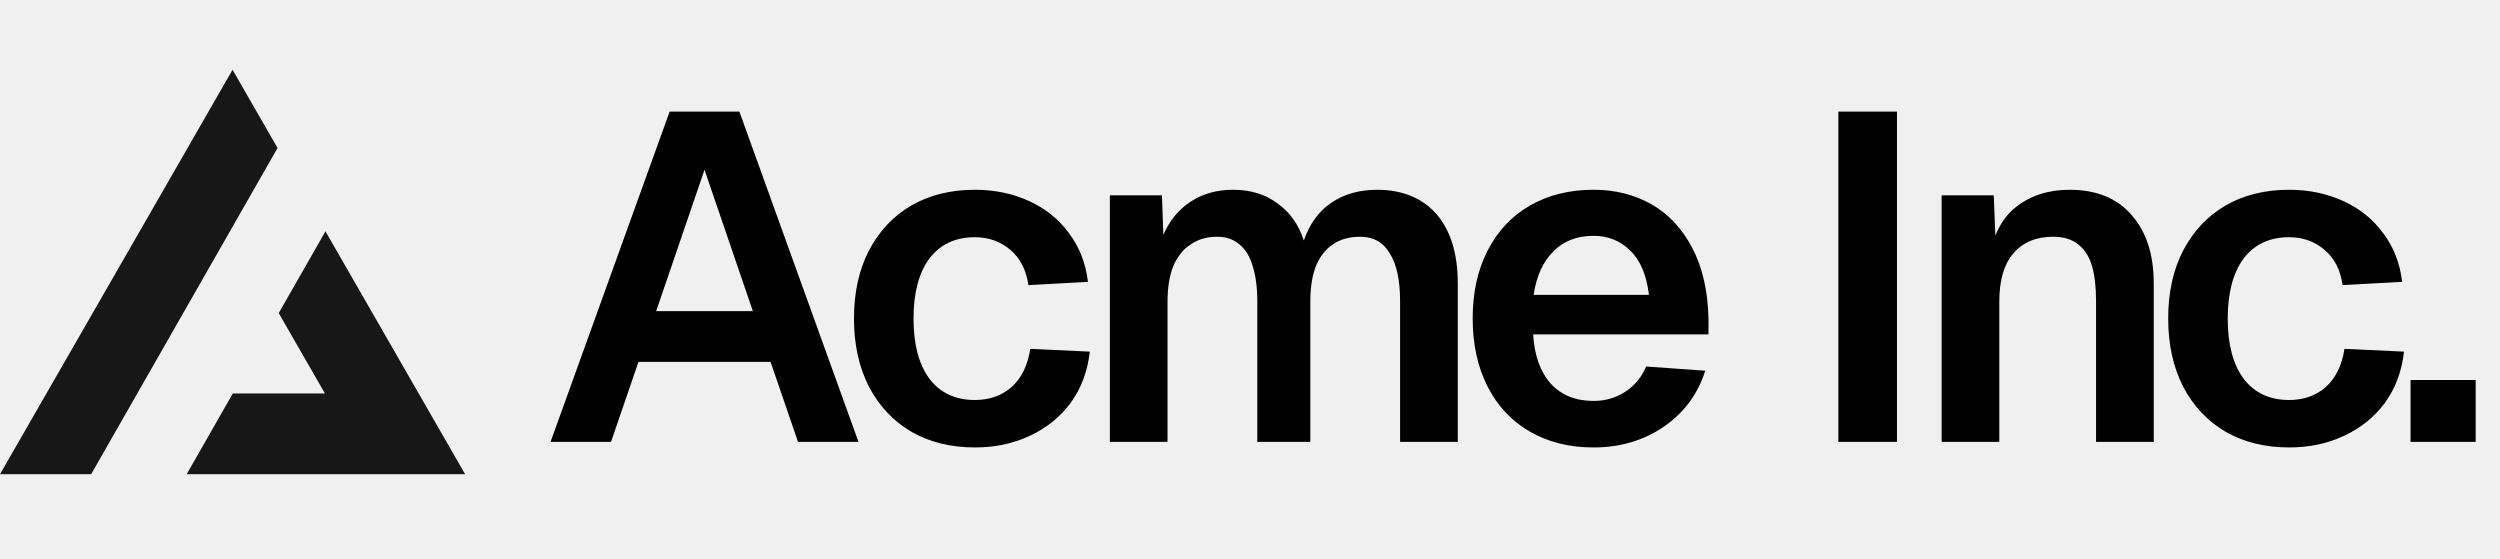
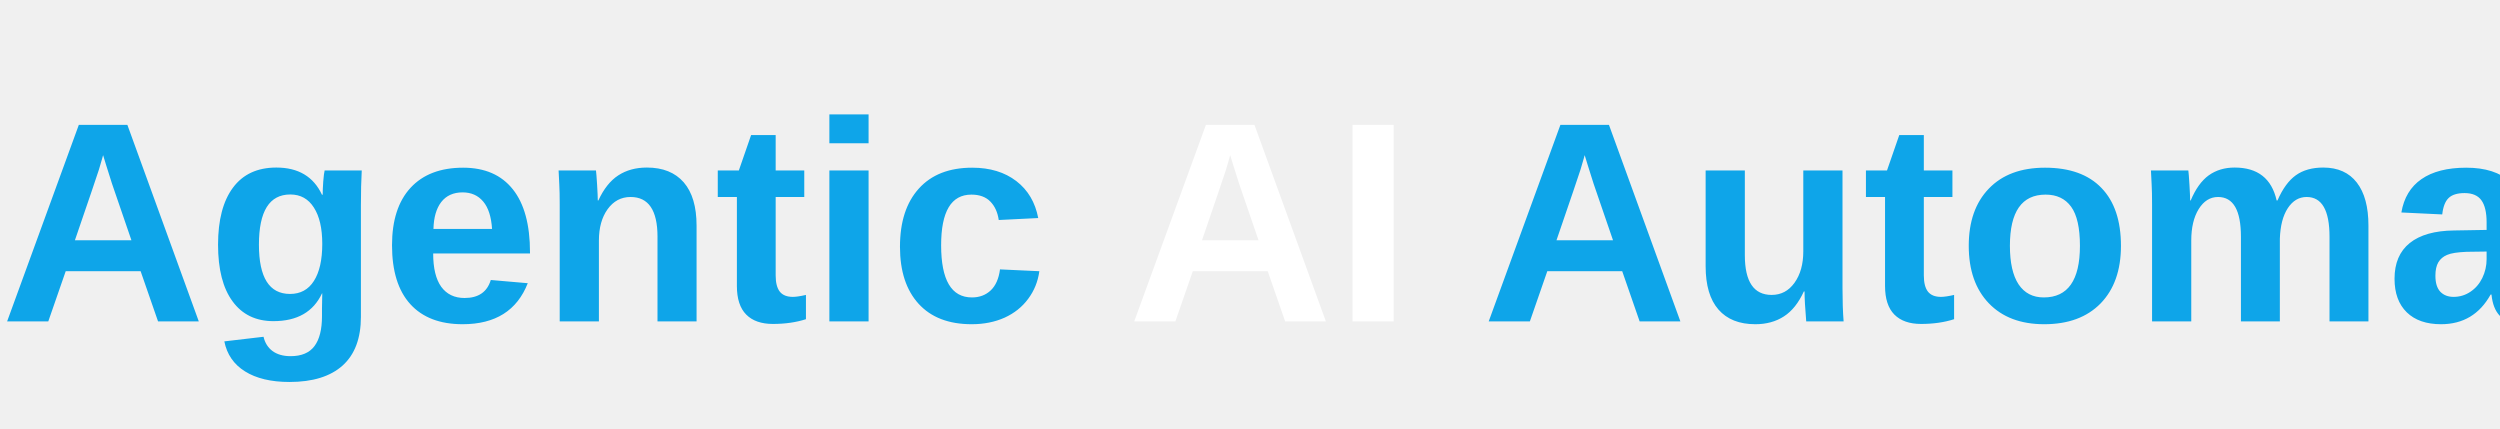
- <svg xmlns="http://www.w3.org/2000/svg" width="215" height="48" fill="none">
-   <path fill="#000" d="M57.588 9.6h6L73.828 38h-5.2l-2.36-6.88h-11.36L52.548 38h-5.2l10.24-28.4Zm7.16 17.16-4.16-12.16-4.16 12.16h8.32Zm23.694-2.24c-.186-1.307-.706-2.32-1.56-3.04-.853-.72-1.866-1.08-3.04-1.08-1.68 0-2.986.613-3.92 1.84-.906 1.227-1.36 2.947-1.36 5.16s.454 3.933 1.36 5.16c.934 1.227 2.24 1.84 3.92 1.84 1.254 0 2.307-.373 3.16-1.12.854-.773 1.387-1.867 1.6-3.28l5.12.24c-.186 1.68-.733 3.147-1.64 4.4-.906 1.227-2.08 2.173-3.52 2.84-1.413.667-2.986 1-4.72 1-2.08 0-3.906-.453-5.48-1.36-1.546-.907-2.76-2.2-3.64-3.88-.853-1.68-1.28-3.627-1.28-5.84 0-2.24.427-4.187 1.28-5.84.88-1.68 2.094-2.973 3.64-3.88 1.574-.907 3.4-1.36 5.48-1.36 1.68 0 3.227.32 4.64.96 1.414.64 2.56 1.56 3.44 2.76.907 1.2 1.454 2.6 1.64 4.2l-5.12.28Zm11.486-7.72.12 3.4c.534-1.227 1.307-2.173 2.32-2.84 1.04-.693 2.267-1.04 3.68-1.04 1.494 0 2.76.387 3.8 1.16 1.067.747 1.827 1.813 2.28 3.2.507-1.44 1.294-2.52 2.36-3.24 1.094-.747 2.414-1.12 3.96-1.12 1.414 0 2.64.307 3.68.92s1.84 1.52 2.4 2.72c.56 1.2.84 2.667.84 4.4V38h-4.96V25.92c0-1.813-.293-3.187-.88-4.12-.56-.96-1.413-1.44-2.56-1.44-.906 0-1.68.213-2.32.64-.64.427-1.133 1.053-1.48 1.88-.32.827-.48 1.84-.48 3.04V38h-4.56V25.92c0-1.2-.133-2.213-.4-3.04-.24-.827-.626-1.453-1.16-1.88-.506-.427-1.133-.64-1.88-.64-.906 0-1.68.227-2.32.68-.64.427-1.133 1.053-1.48 1.88-.32.827-.48 1.827-.48 3V38h-4.96V16.8h4.48Zm26.723 10.6c0-2.24.427-4.187 1.28-5.84.854-1.68 2.067-2.973 3.64-3.88 1.574-.907 3.4-1.36 5.48-1.36 1.84 0 3.494.413 4.96 1.24 1.467.827 2.64 2.08 3.52 3.76.88 1.653 1.347 3.693 1.4 6.12v1.32h-15.08c.107 1.813.614 3.227 1.52 4.24.907.987 2.134 1.48 3.68 1.48.987 0 1.88-.253 2.68-.76a4.803 4.803 0 0 0 1.84-2.2l5.08.36c-.64 2.027-1.84 3.64-3.6 4.84-1.733 1.173-3.733 1.76-6 1.76-2.08 0-3.906-.453-5.48-1.36-1.573-.907-2.786-2.2-3.64-3.88-.853-1.68-1.28-3.627-1.28-5.84Zm15.16-2.04c-.213-1.733-.76-3.013-1.64-3.84-.853-.827-1.893-1.24-3.12-1.24-1.44 0-2.6.453-3.48 1.36-.88.88-1.44 2.12-1.68 3.72h9.92ZM163.139 9.6V38h-5.04V9.6h5.04Zm8.322 7.2.24 5.88-.64-.36c.32-2.053 1.094-3.56 2.32-4.52 1.254-.987 2.787-1.48 4.6-1.48 2.32 0 4.107.733 5.36 2.2 1.254 1.44 1.88 3.387 1.88 5.84V38h-4.96V25.92c0-1.253-.12-2.28-.36-3.08-.24-.8-.64-1.413-1.2-1.84-.533-.427-1.253-.64-2.16-.64-1.44 0-2.573.48-3.4 1.44-.8.933-1.2 2.307-1.2 4.12V38h-4.96V16.8h4.48Zm30.003 7.72c-.186-1.307-.706-2.32-1.56-3.04-.853-.72-1.866-1.08-3.04-1.08-1.68 0-2.986.613-3.92 1.84-.906 1.227-1.36 2.947-1.36 5.16s.454 3.933 1.36 5.16c.934 1.227 2.24 1.84 3.92 1.84 1.254 0 2.307-.373 3.16-1.12.854-.773 1.387-1.867 1.6-3.28l5.12.24c-.186 1.68-.733 3.147-1.64 4.4-.906 1.227-2.08 2.173-3.52 2.84-1.413.667-2.986 1-4.72 1-2.08 0-3.906-.453-5.48-1.36-1.546-.907-2.76-2.2-3.64-3.88-.853-1.68-1.28-3.627-1.28-5.84 0-2.24.427-4.187 1.28-5.84.88-1.68 2.094-2.973 3.64-3.88 1.574-.907 3.4-1.36 5.48-1.36 1.68 0 3.227.32 4.64.96 1.414.64 2.56 1.56 3.44 2.76.907 1.2 1.454 2.6 1.64 4.2l-5.12.28Zm11.443 8.16V38h-5.6v-5.32h5.6Z" />
-   <path fill="#171717" fill-rule="evenodd" d="m7.839 40.783 16.03-28.054L20 6 0 40.783h7.839Zm8.214 0H40L27.99 19.894l-4.02 7.032 3.976 6.914H20.02l-3.967 6.943Z" clip-rule="evenodd" />
+ <svg xmlns="http://www.w3.org/2000/svg" width="280" height="48" fill="none">
+   <text x="0" y="36" font-family="Arial, sans-serif" font-size="32" font-weight="bold" fill="#0EA5E9">Agentic <tspan fill="#FFFFFF">AI</tspan> Automation</text>
</svg>
